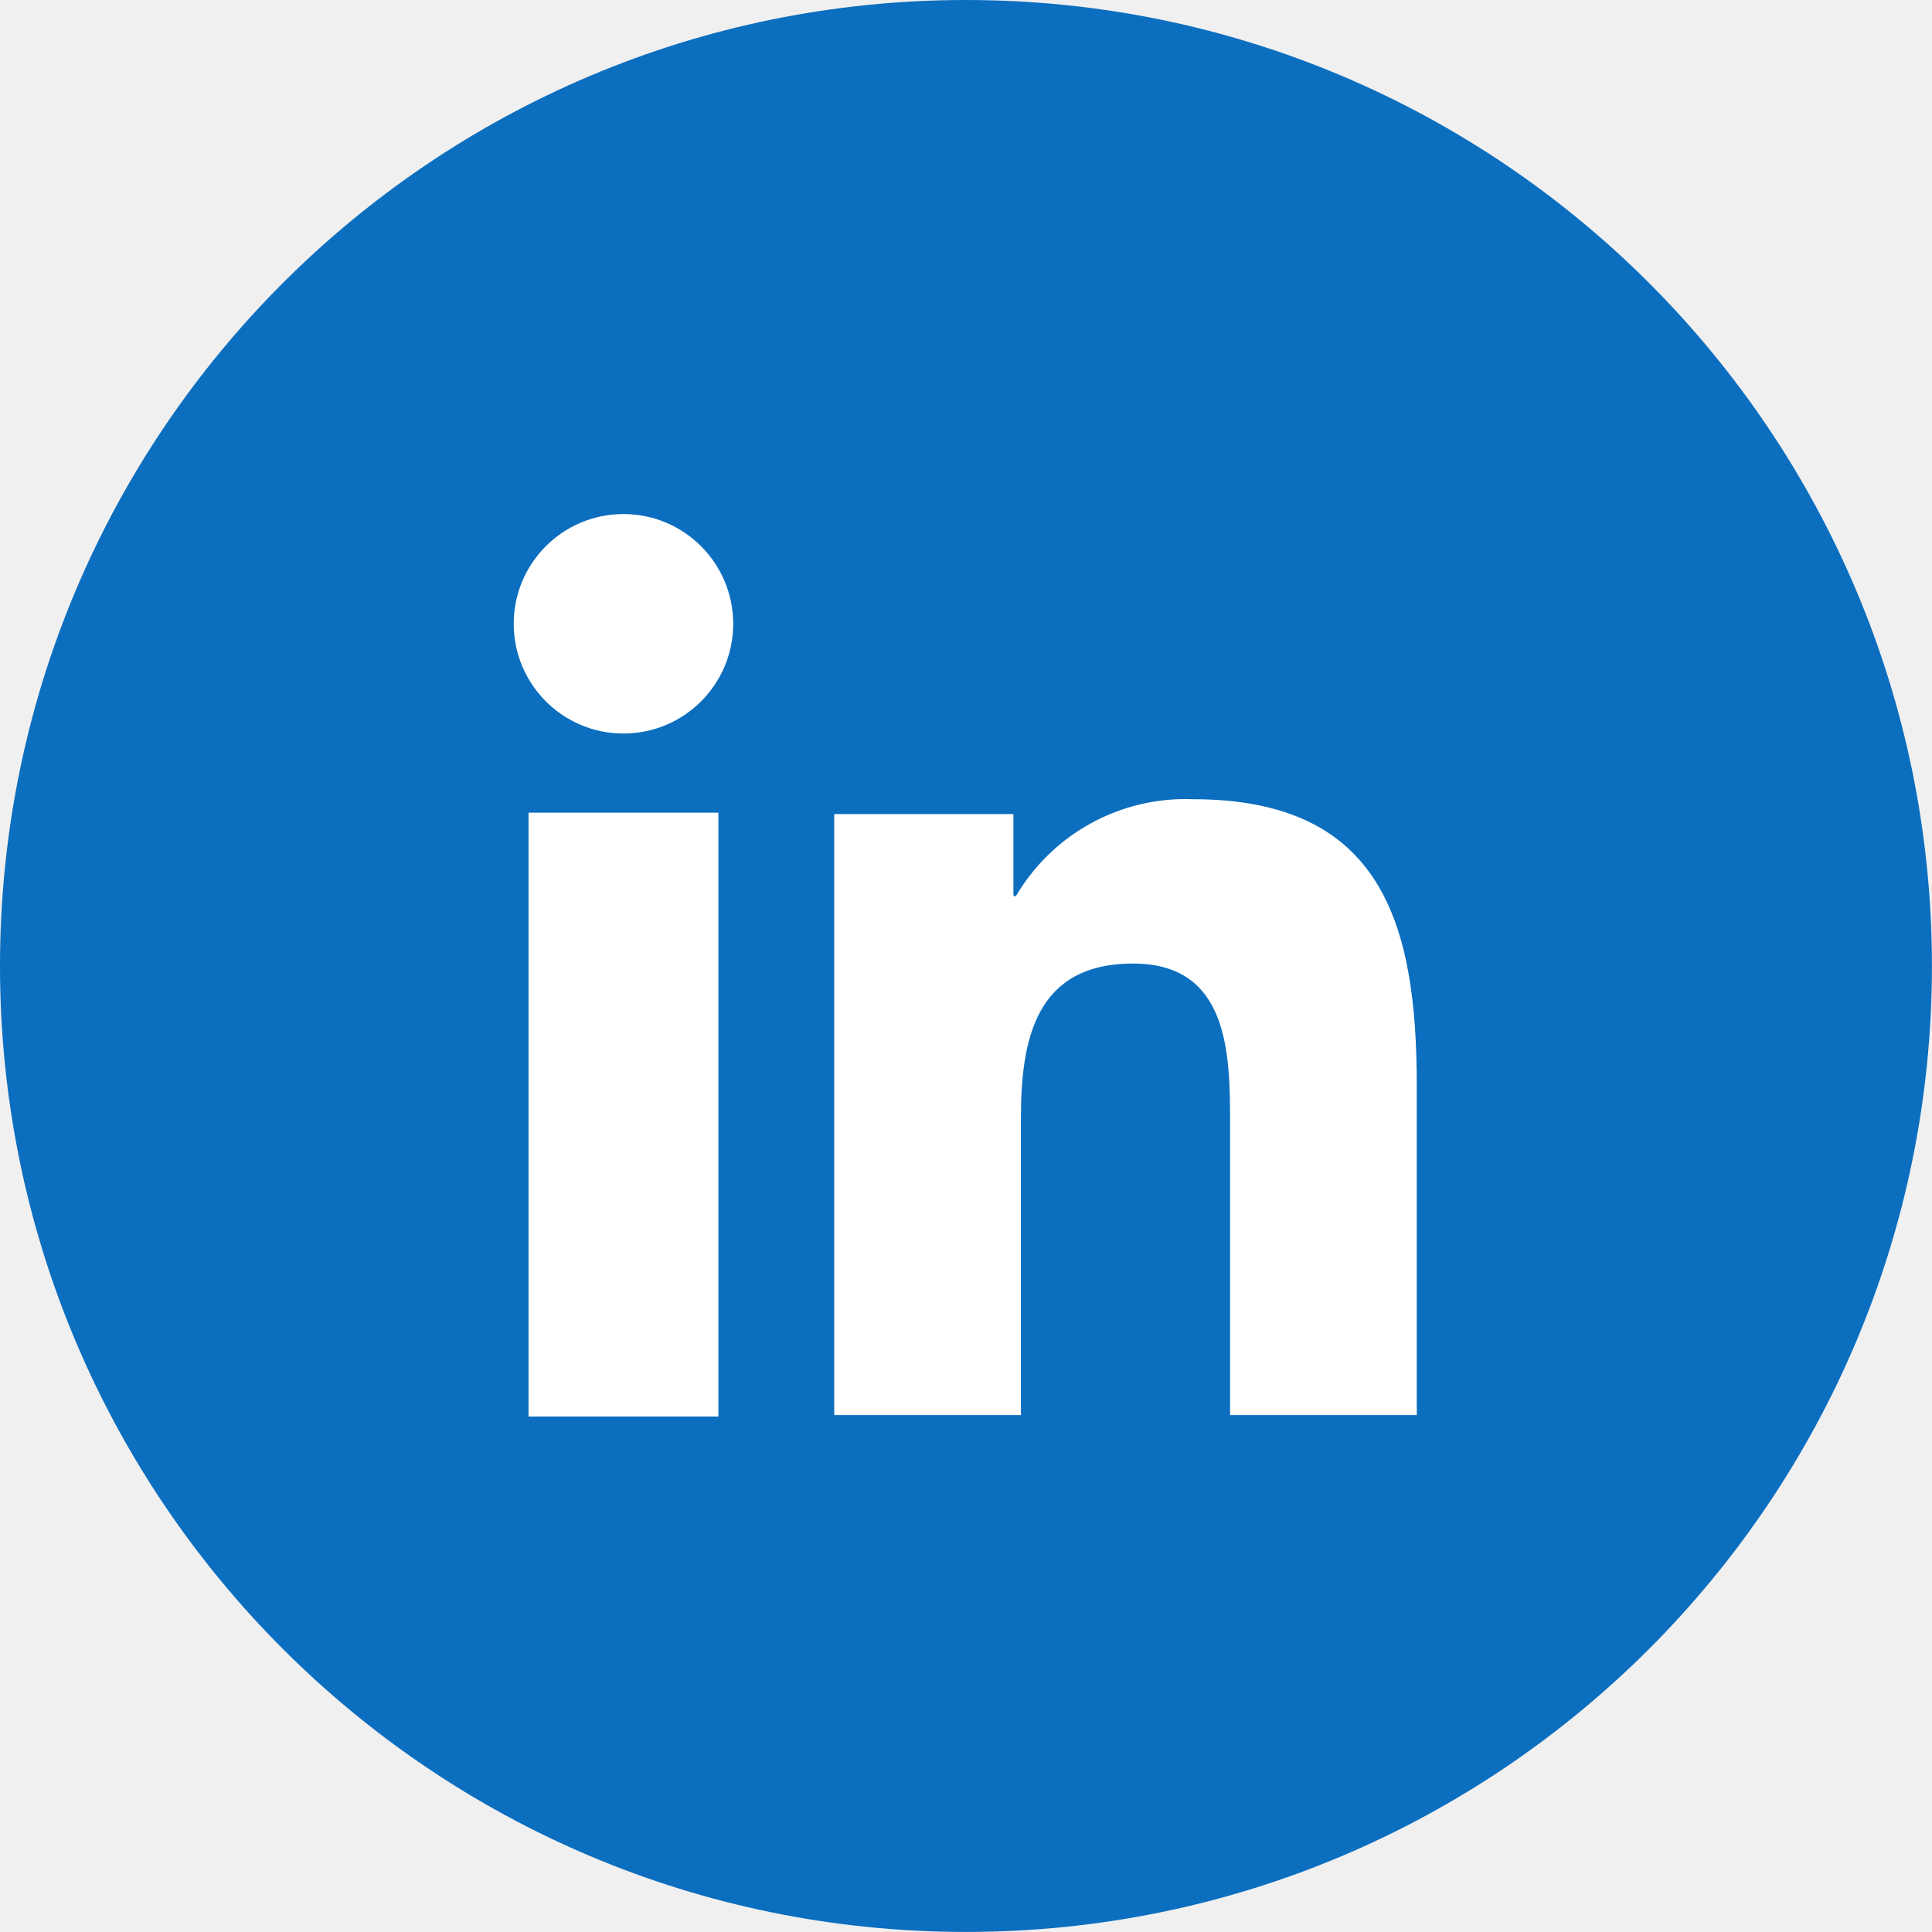
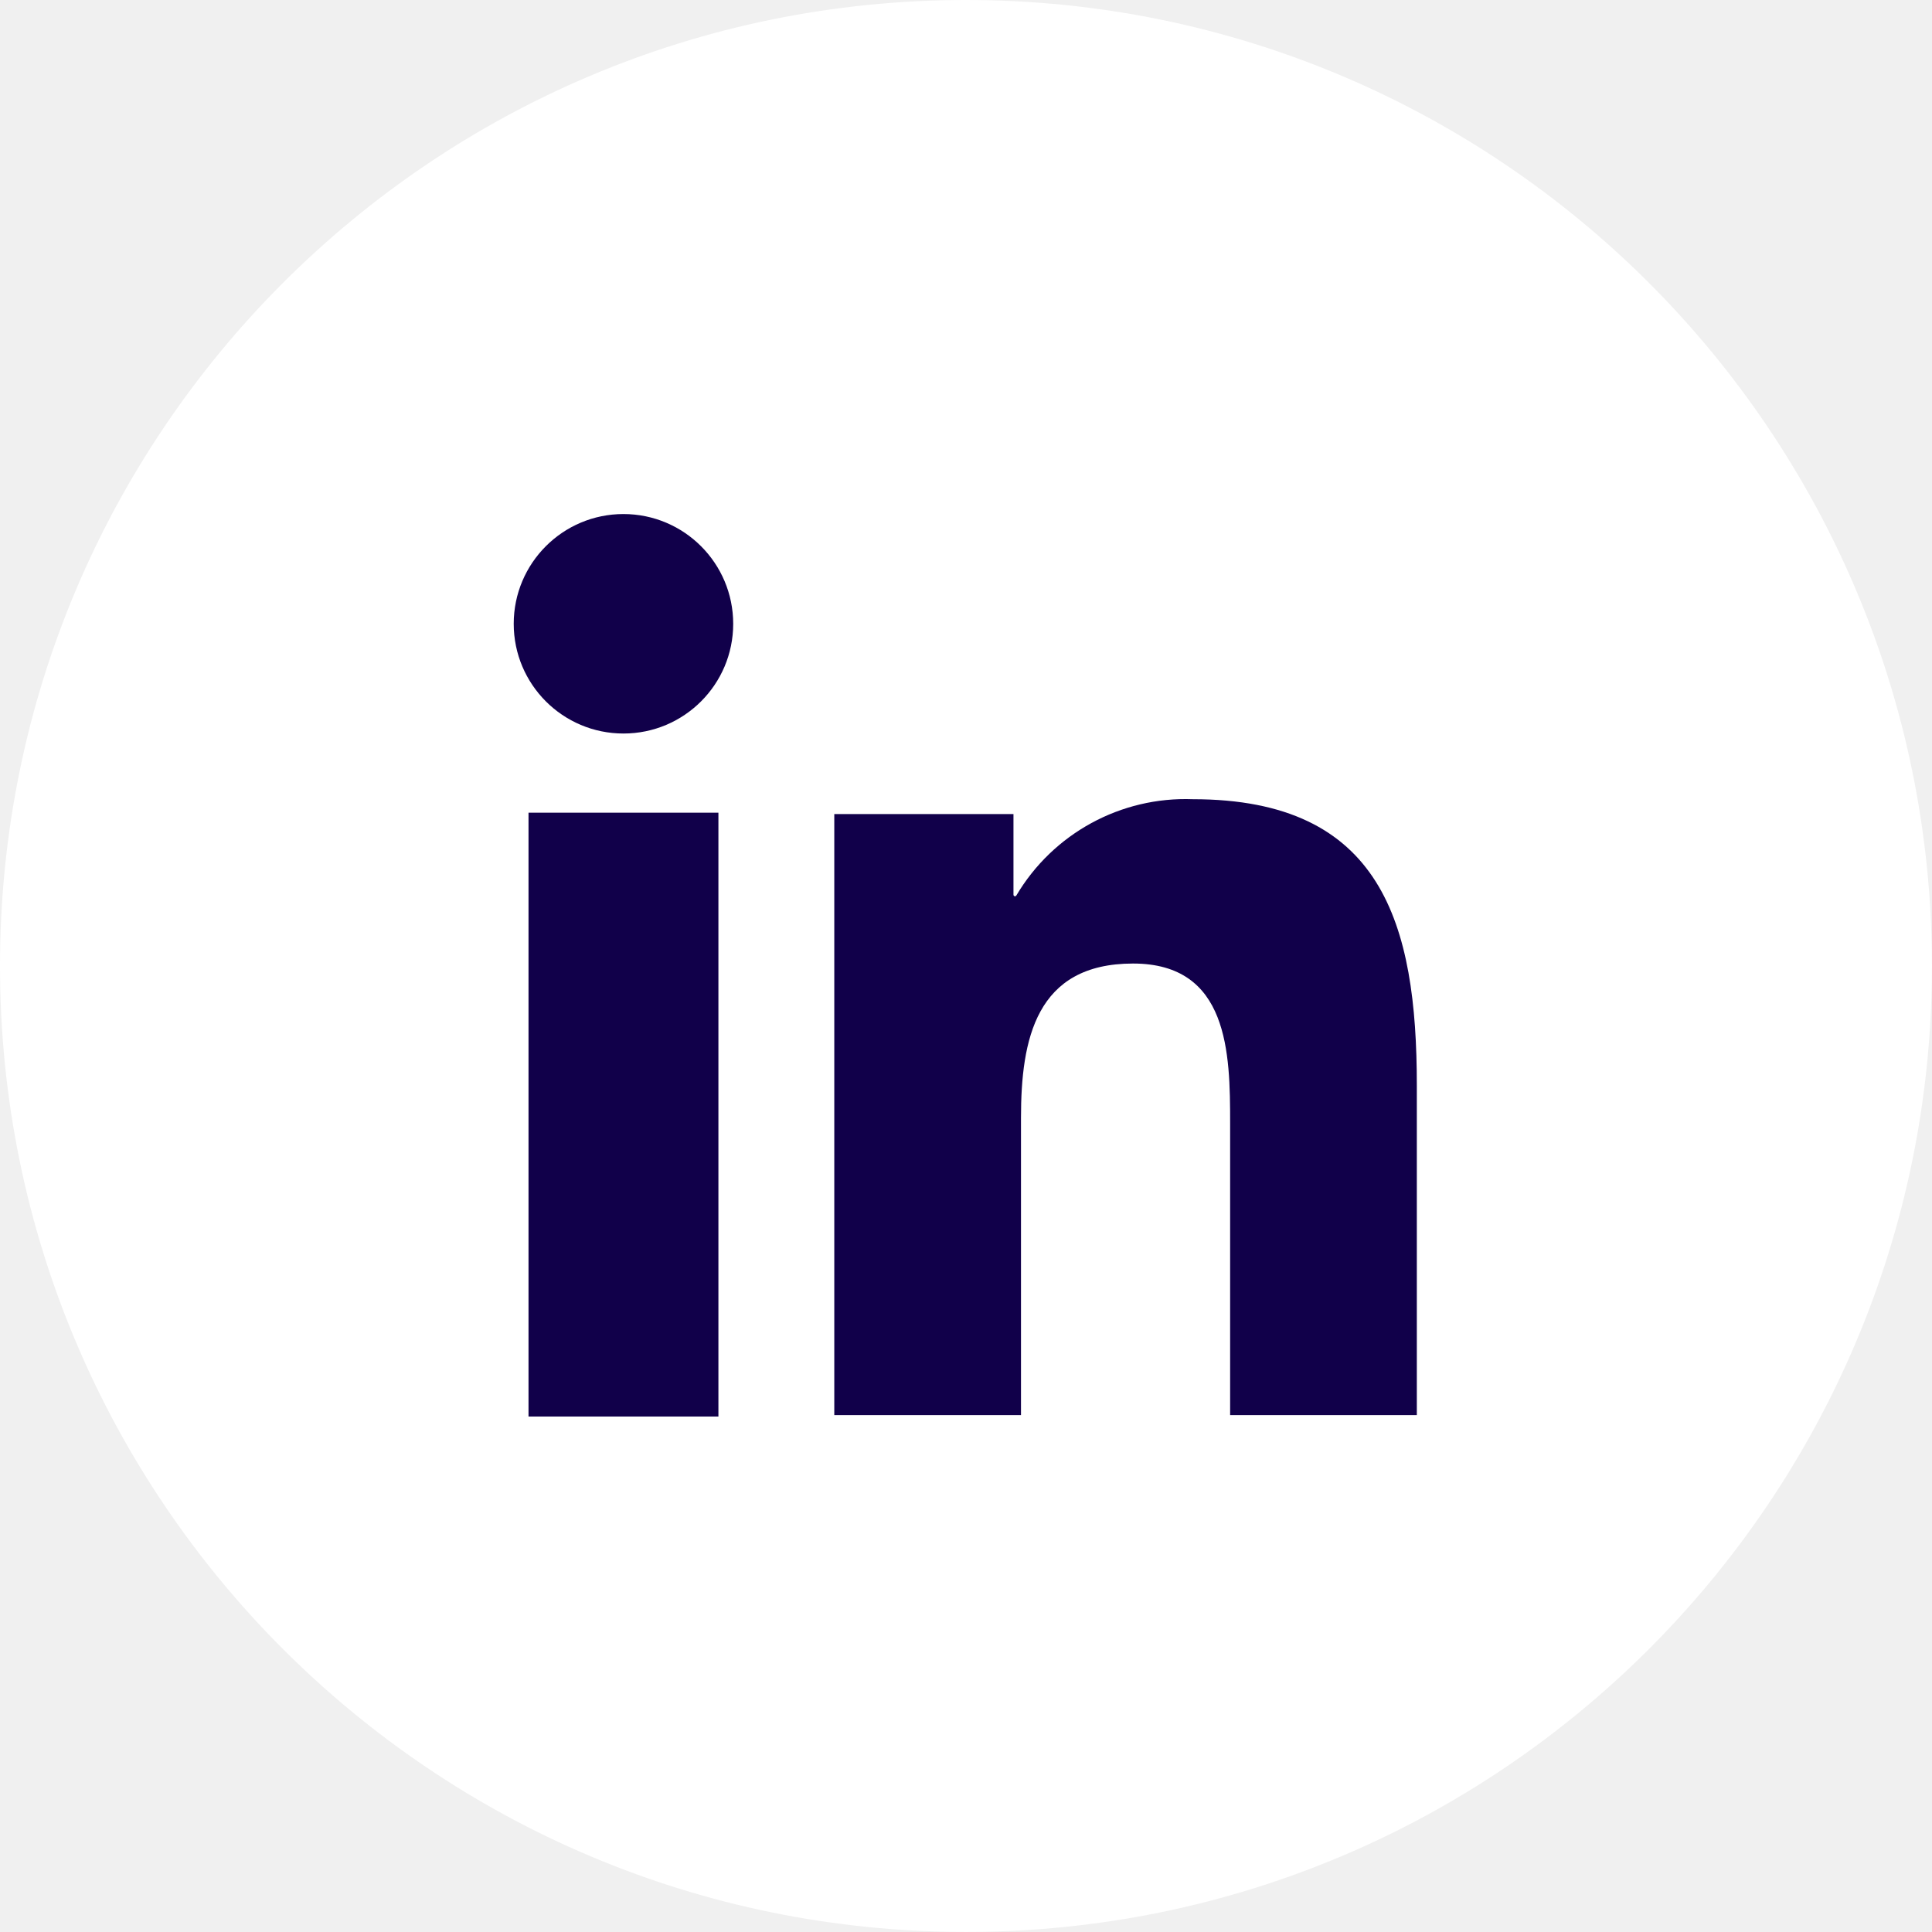
<svg xmlns="http://www.w3.org/2000/svg" width="30.827" height="30.827" viewBox="0 0 30.827 30.827">
-   <g id="Group_23812" data-name="Group 23812" transform="translate(-1665.732 -3290.921)">
-     <path id="Path_130197" data-name="Path 130197" d="M1682.849,15.413A15.413,15.413,0,1,1,1667.436,0a15.413,15.413,0,0,1,15.413,15.413" transform="translate(13.709 3290.921)" fill="#0c6ebf" />
-     <path id="Path_130198" data-name="Path 130198" d="M1842.57,178.212v5.26h-2.979V178.81c0-1.113-.022-2.543-1.549-2.543-1.552,0-1.788,1.211-1.788,2.462v4.743h-2.979v-9.59h2.859v1.287a.025.025,0,0,0,.025.025.024.024,0,0,0,.021-.013,3.137,3.137,0,0,1,2.816-1.536c3.018,0,3.574,1.985,3.574,4.567" transform="translate(-154.232 3130.028)" fill="#fff" />
-     <rect id="Rectangle_38639" data-name="Rectangle 38639" width="3.03" height="9.635" transform="translate(1674.165 3303.888)" fill="#fff" />
-     <path id="Path_130199" data-name="Path 130199" d="M1767.143,113.437a1.751,1.751,0,1,1-1.751-1.751,1.752,1.752,0,0,1,1.751,1.751" transform="translate(-89.712 3187.437)" fill="#fff" />
+   <g id="Group_24009" data-name="Group 24009" transform="translate(-1192.732 -4146.025)">
+     <path id="Path_130197" data-name="Path 130197" d="M1682.849,15.413A15.413,15.413,0,1,1,1667.436,0a15.413,15.413,0,0,1,15.413,15.413" transform="translate(-459.291 4146.025)" fill="#fff" />
+     <path id="Path_130198" data-name="Path 130198" d="M1842.57,178.212v5.26h-2.979V178.81c0-1.113-.022-2.543-1.549-2.543-1.552,0-1.788,1.211-1.788,2.462v4.743h-2.979v-9.59h2.859v1.287a.025.025,0,0,0,.025.025.024.024,0,0,0,.021-.013,3.137,3.137,0,0,1,2.816-1.536c3.018,0,3.574,1.985,3.574,4.567" transform="translate(-627.231 3985.132)" fill="#11004a" />
+     <rect id="Rectangle_38639" data-name="Rectangle 38639" width="3.03" height="9.635" transform="translate(1201.165 4158.992)" fill="#11004a" />
+     <path id="Path_130199" data-name="Path 130199" d="M1767.143,113.437a1.751,1.751,0,1,1-1.751-1.751,1.752,1.752,0,0,1,1.751,1.751" transform="translate(-562.712 4042.541)" fill="#11004a" />
  </g>
</svg>
